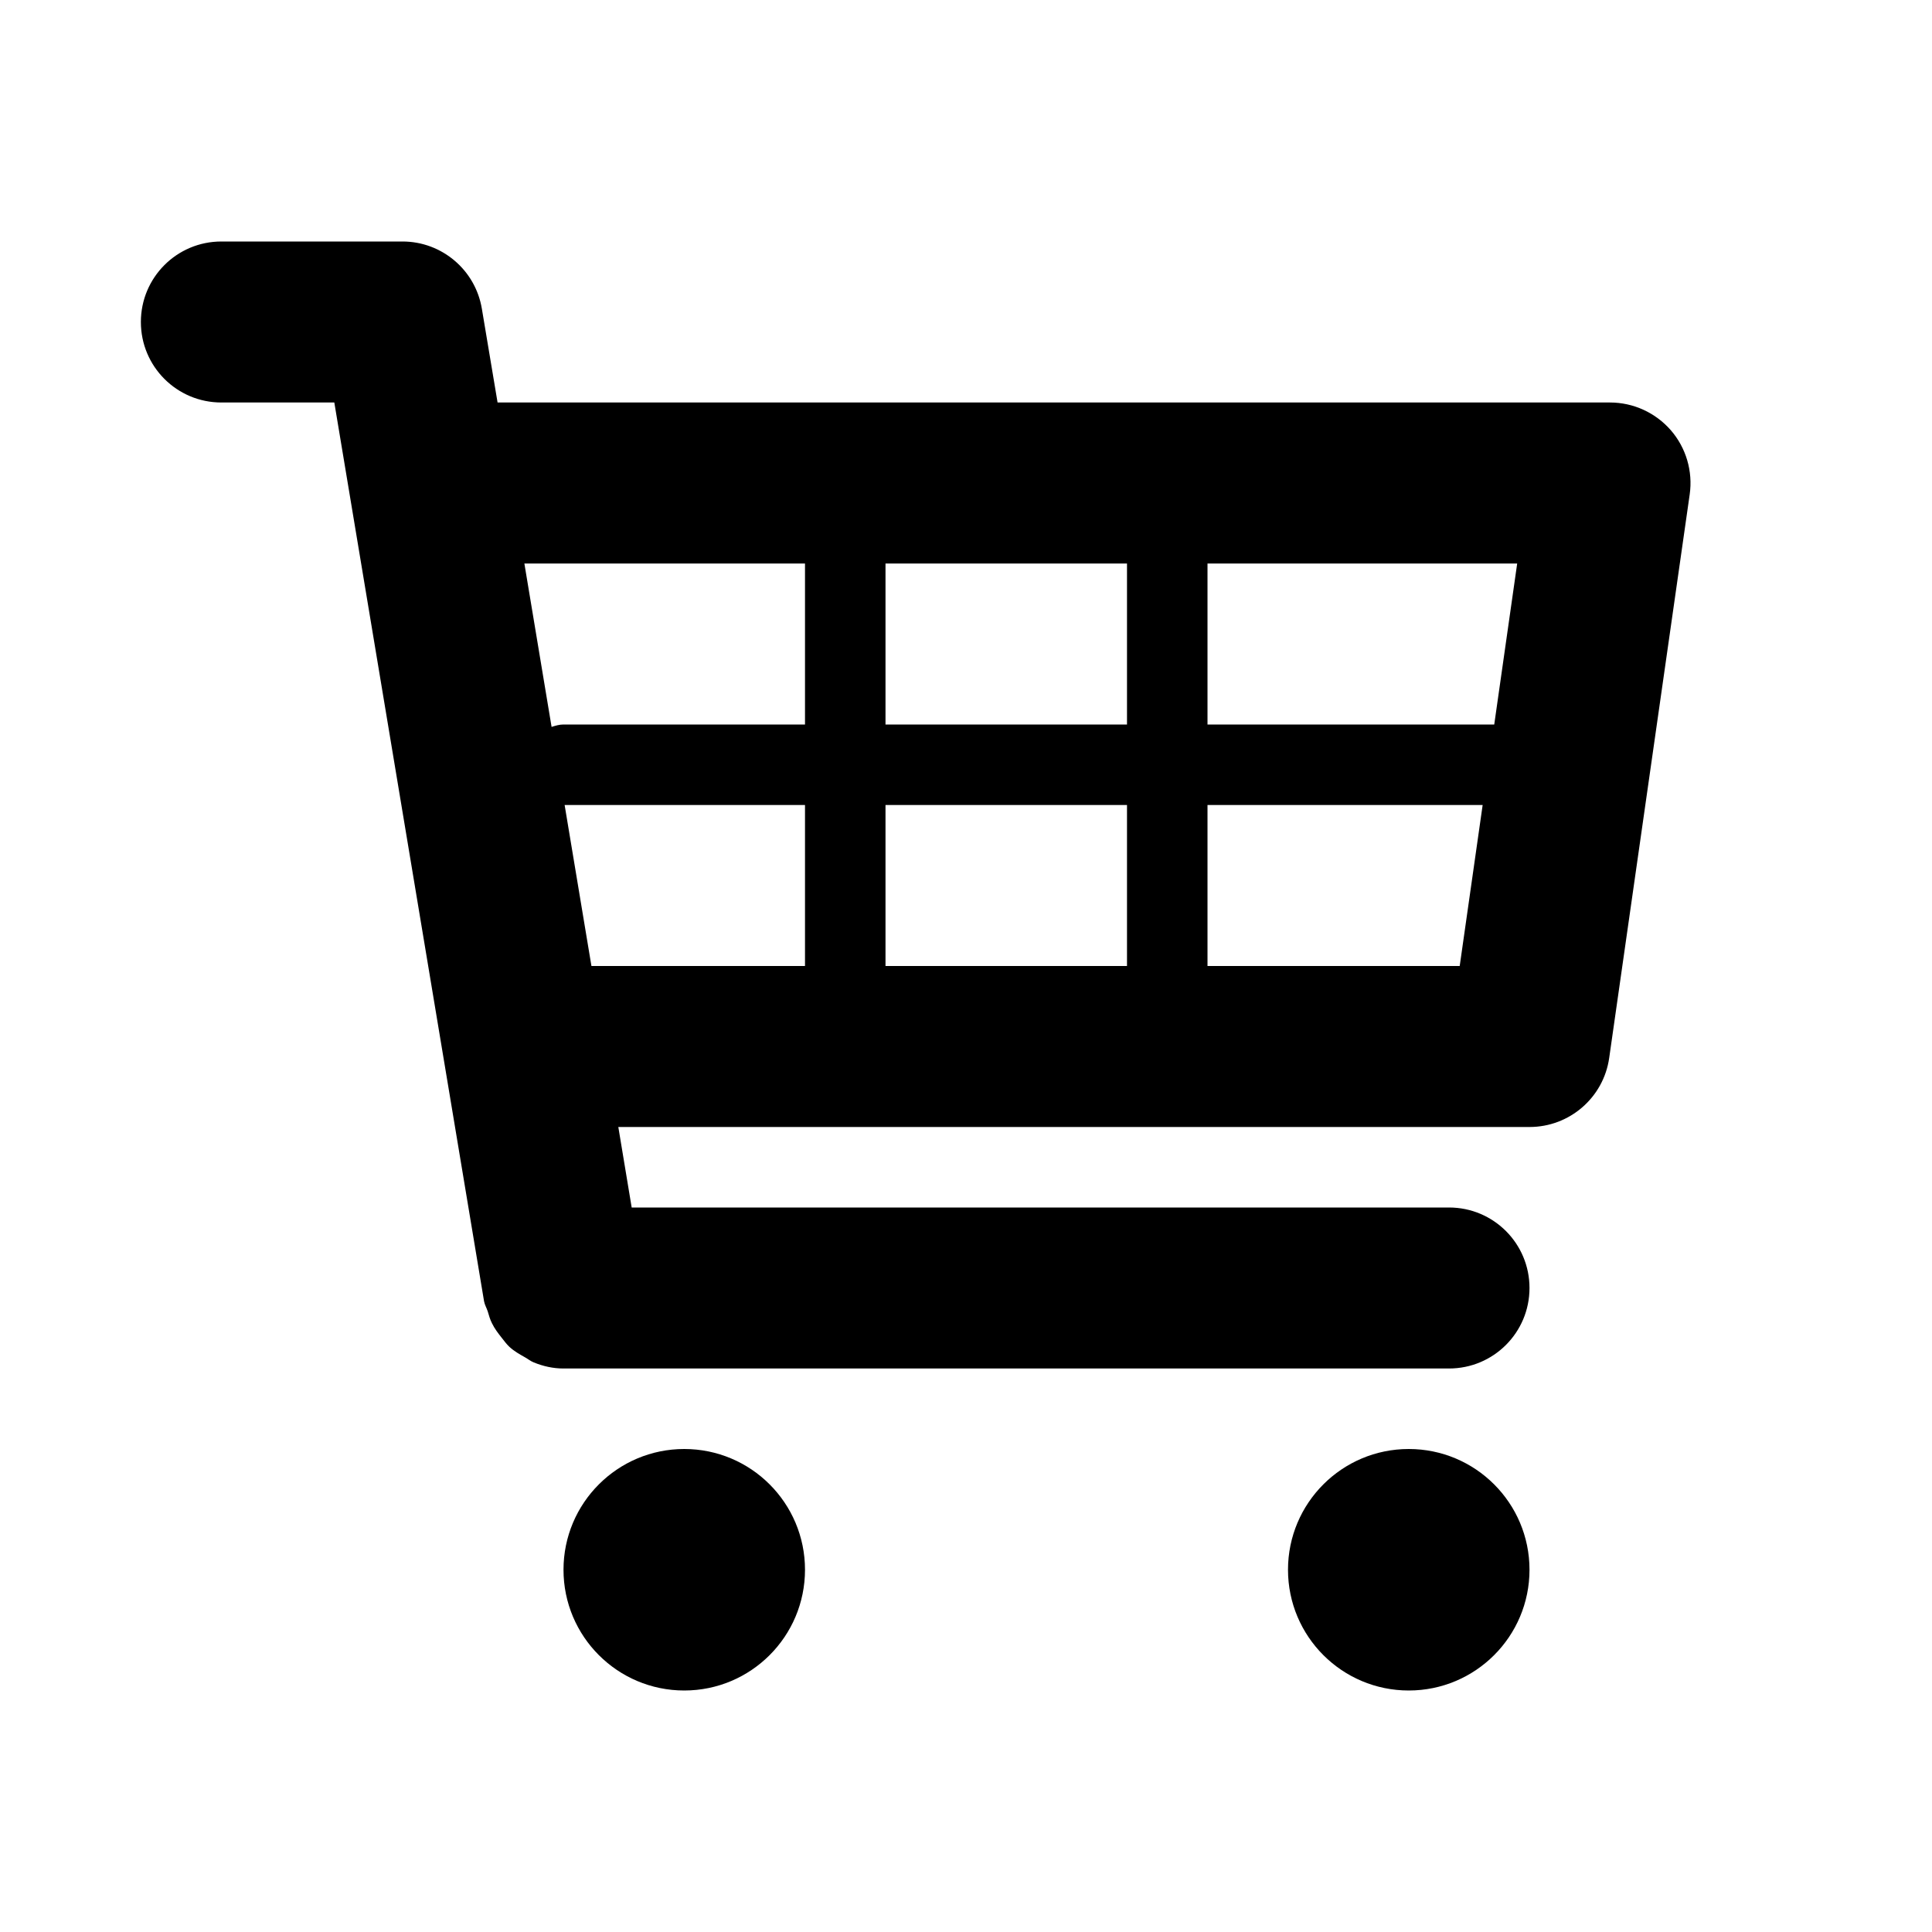
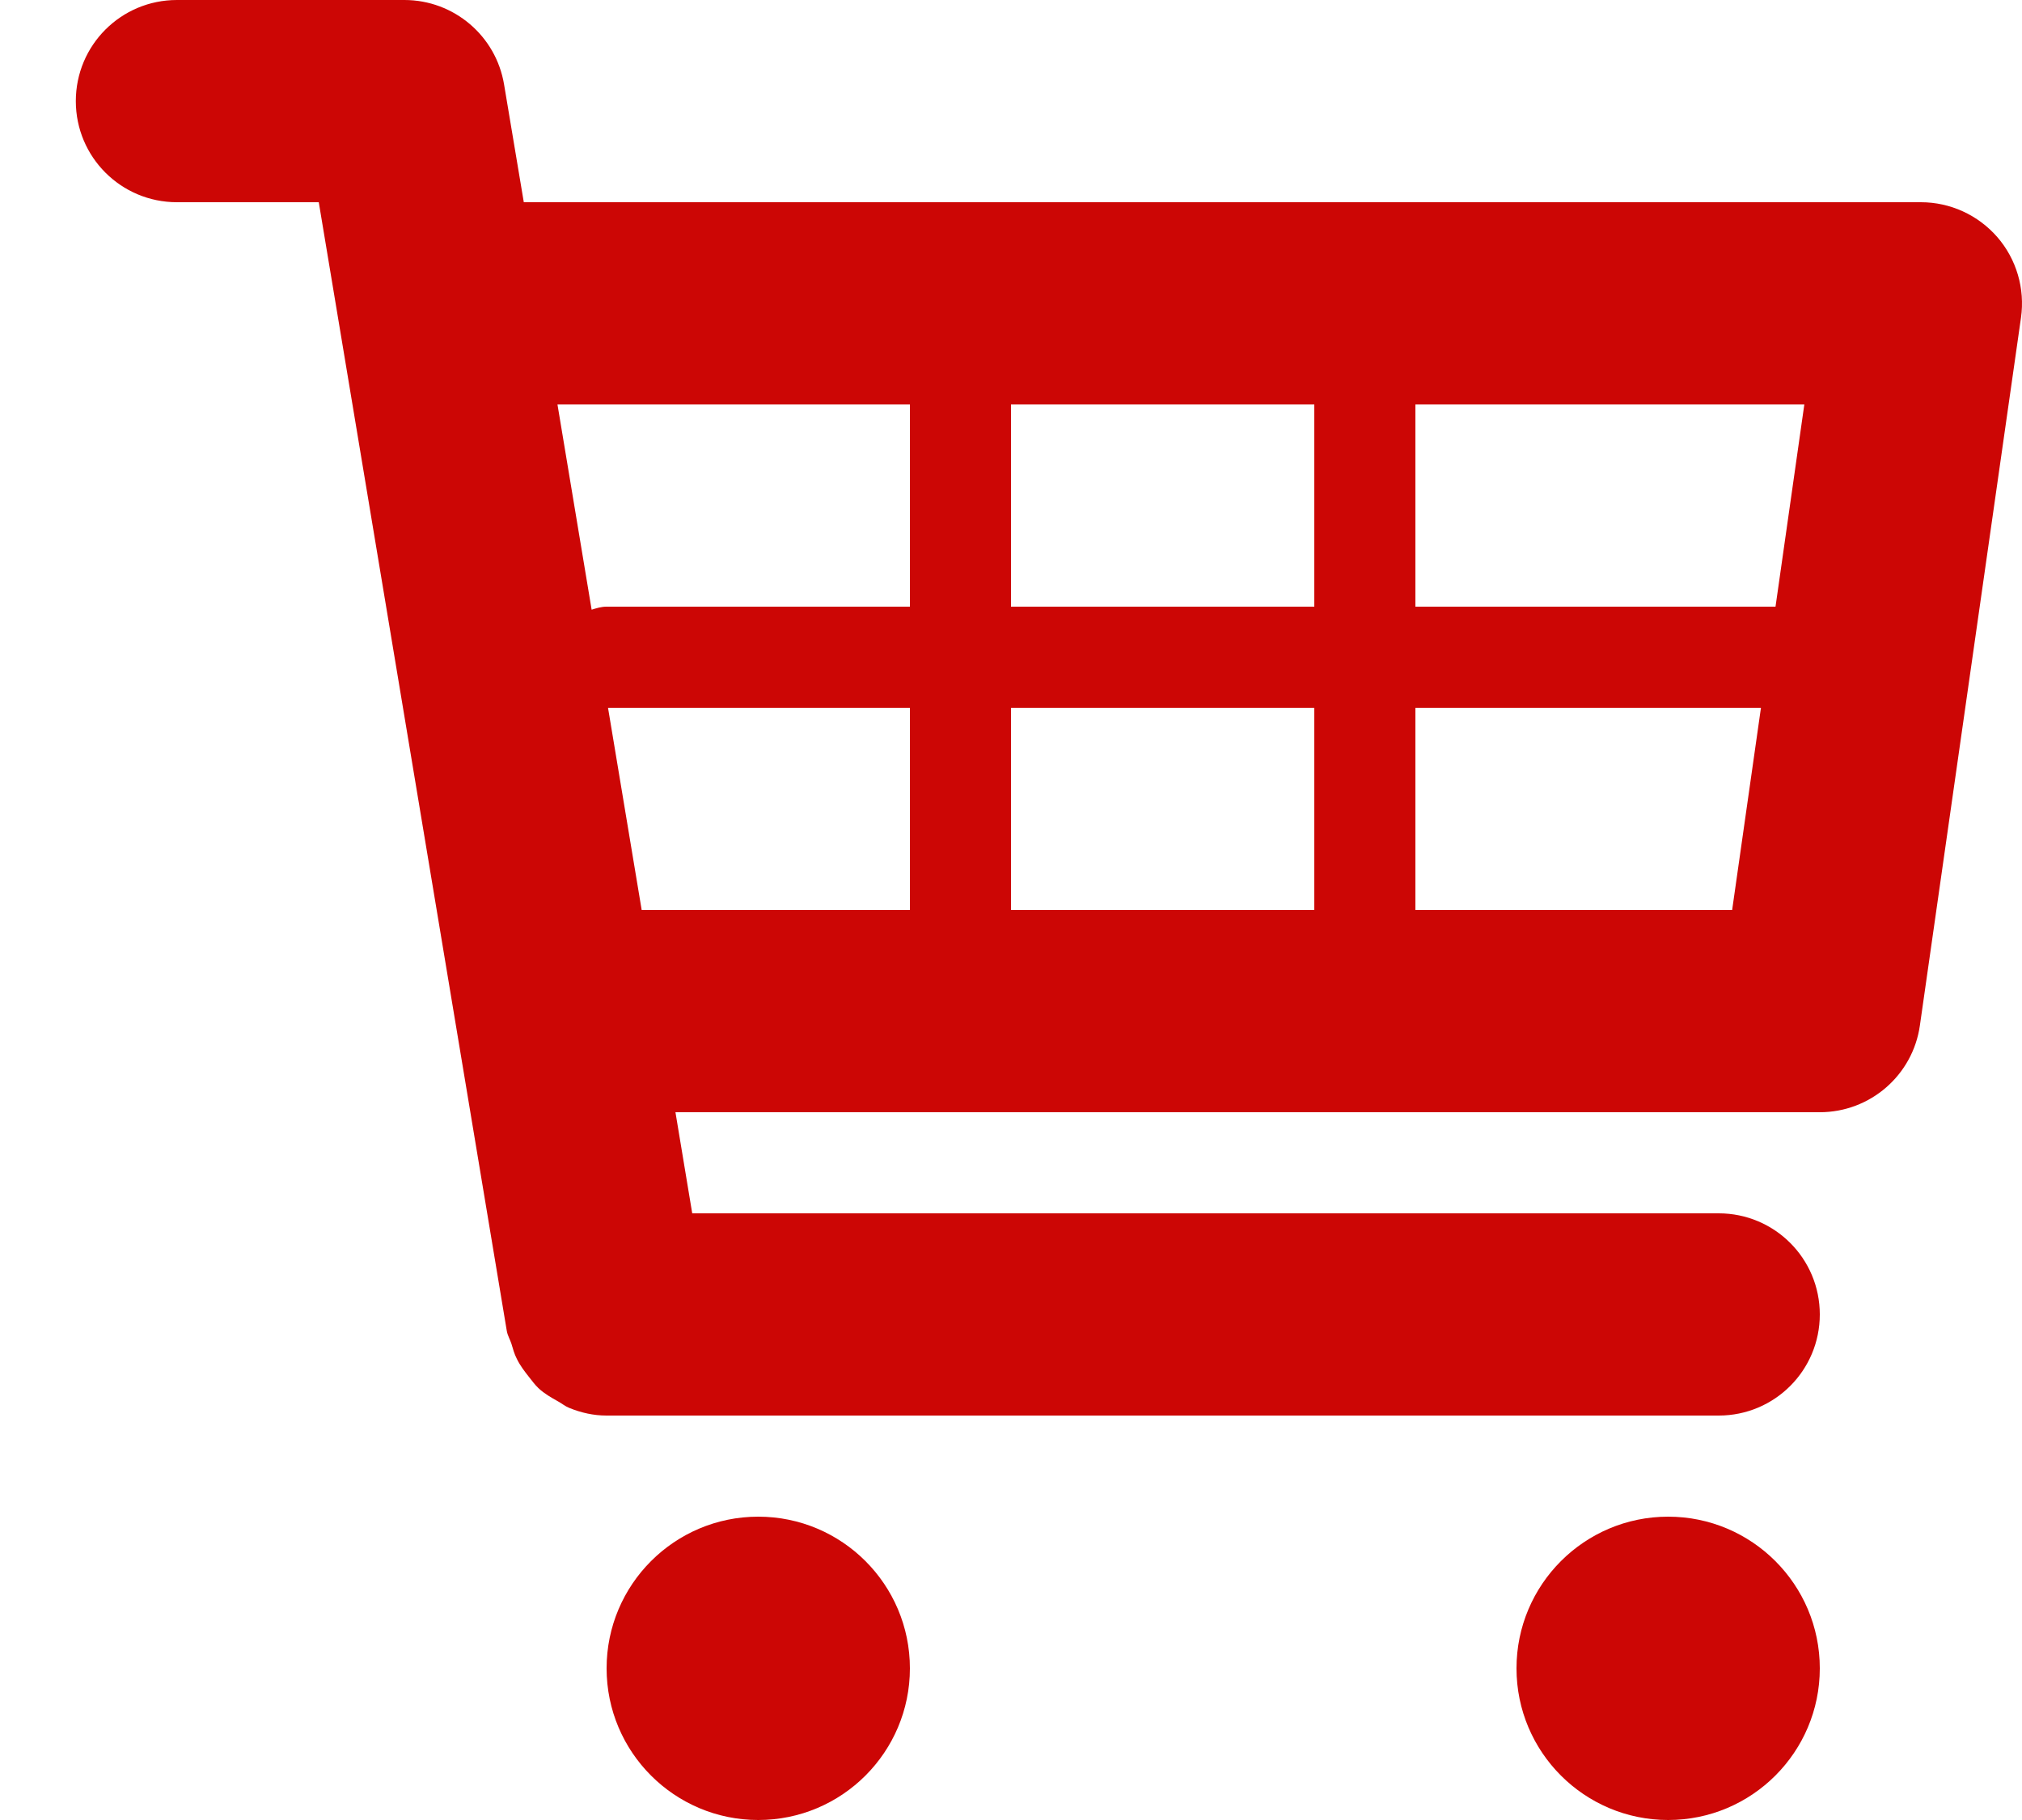
- <svg xmlns="http://www.w3.org/2000/svg" baseProfile="tiny" height="24px" version="1.2" viewBox="0 0 24 24" width="24px" xml:space="preserve">
-   <g id="Layer_1">
-     <g>
-       <path d="M20.756,5.345C20.565,5.126,20.29,5,20,5H6.181L5.986,3.836C5.906,3.354,5.489,3,5,3H2.75c-0.553,0-1,0.447-1,1    s0.447,1,1,1h1.403l1.86,11.164c0.008,0.045,0.031,0.082,0.045,0.124c0.016,0.053,0.029,0.103,0.054,0.151    c0.032,0.066,0.075,0.122,0.12,0.179c0.031,0.039,0.059,0.078,0.095,0.112c0.058,0.054,0.125,0.092,0.193,0.13    c0.038,0.021,0.071,0.049,0.112,0.065C6.748,16.972,6.87,17,6.999,17C7,17,18,17,18,17c0.553,0,1-0.447,1-1s-0.447-1-1-1H7.847    l-0.166-1H19c0.498,0,0.92-0.366,0.99-0.858l1-7C21.031,5.854,20.945,5.563,20.756,5.345z M18.847,7l-0.285,2H15V7H18.847z M14,7    v2h-3V7H14z M14,10v2h-3v-2H14z M10,7v2H7C6.947,9,6.899,9.015,6.852,9.03L6.514,7H10z M7.014,10H10v2H7.347L7.014,10z M15,12v-2    h3.418l-0.285,2H15z" />
-       <circle cx="8.5" cy="19.5" r="1.5" />
-       <circle cx="17.5" cy="19.5" r="1.5" />
-     </g>
-   </g>
+ <svg xmlns="http://www.w3.org/2000/svg" width="20" height="18" viewBox="0 0 20 18" fill="none">
+   <path d="M19.756 2.345C19.565 2.126 19.29 2 19 2H5.181L4.986 0.836C4.906 0.354 4.489 0 4 0H1.75C1.197 0 0.75 0.447 0.75 1C0.75 1.553 1.197 2 1.75 2H3.153L5.013 13.164C5.021 13.209 5.044 13.246 5.058 13.288C5.074 13.341 5.087 13.391 5.112 13.439C5.144 13.505 5.187 13.561 5.232 13.618C5.263 13.657 5.291 13.696 5.327 13.73C5.385 13.784 5.452 13.822 5.52 13.86C5.558 13.881 5.591 13.909 5.632 13.925C5.748 13.972 5.87 14 5.999 14C6 14 17 14 17 14C17.553 14 18 13.553 18 13C18 12.447 17.553 12 17 12H6.847L6.681 11H18C18.498 11 18.92 10.634 18.99 10.142L19.99 3.142C20.031 2.854 19.945 2.563 19.756 2.345ZM17.847 4L17.562 6H14V4H17.847ZM13 4V6H10V4H13ZM13 7V9H10V7H13ZM9 4V6H6C5.947 6 5.899 6.015 5.852 6.03L5.514 4H9ZM6.014 7H9V9H6.347L6.014 7ZM14 9V7H17.418L17.133 9H14Z" fill="#CC0605" />
+   <path d="M7.5 18C8.328 18 9 17.328 9 16.5C9 15.672 8.328 15 7.5 15C6.672 15 6 15.672 6 16.5C6 17.328 6.672 18 7.5 18Z" fill="#CC0605" />
+   <path d="M16.5 18C17.328 18 18 17.328 18 16.5C18 15.672 17.328 15 16.5 15C15.672 15 15 15.672 15 16.5C15 17.328 15.672 18 16.5 18Z" fill="#CC0605" />
</svg>
